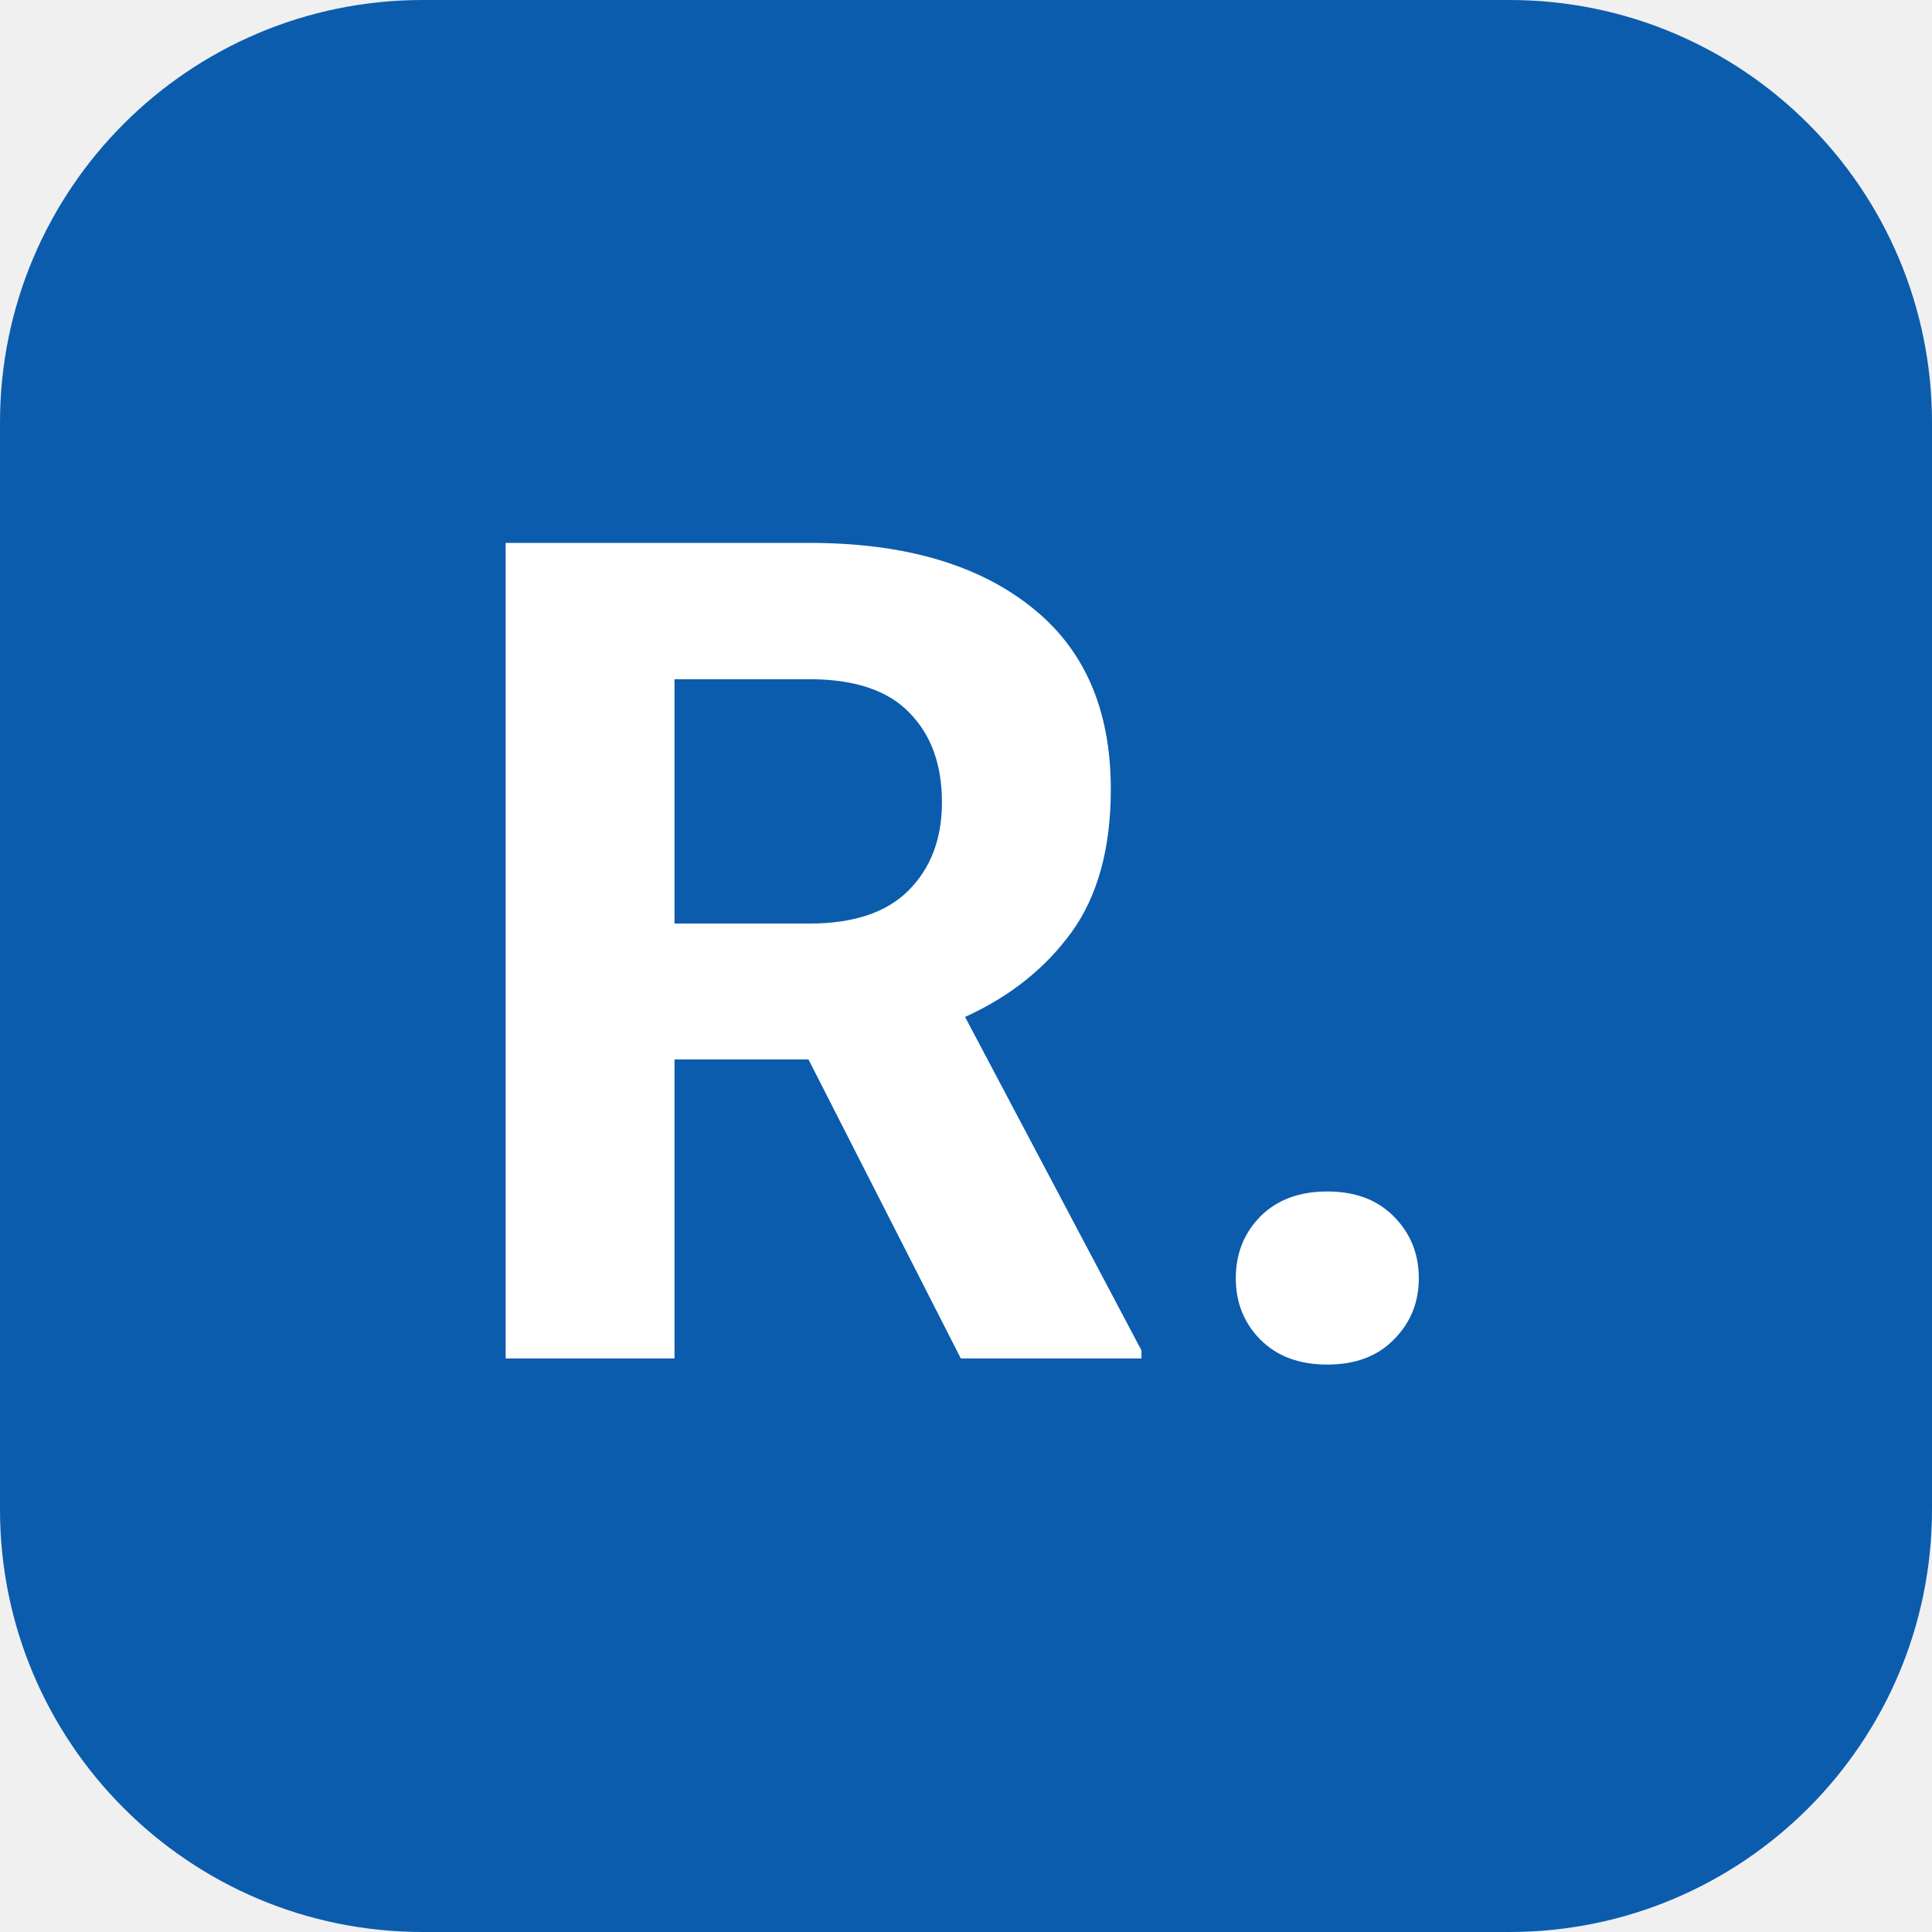
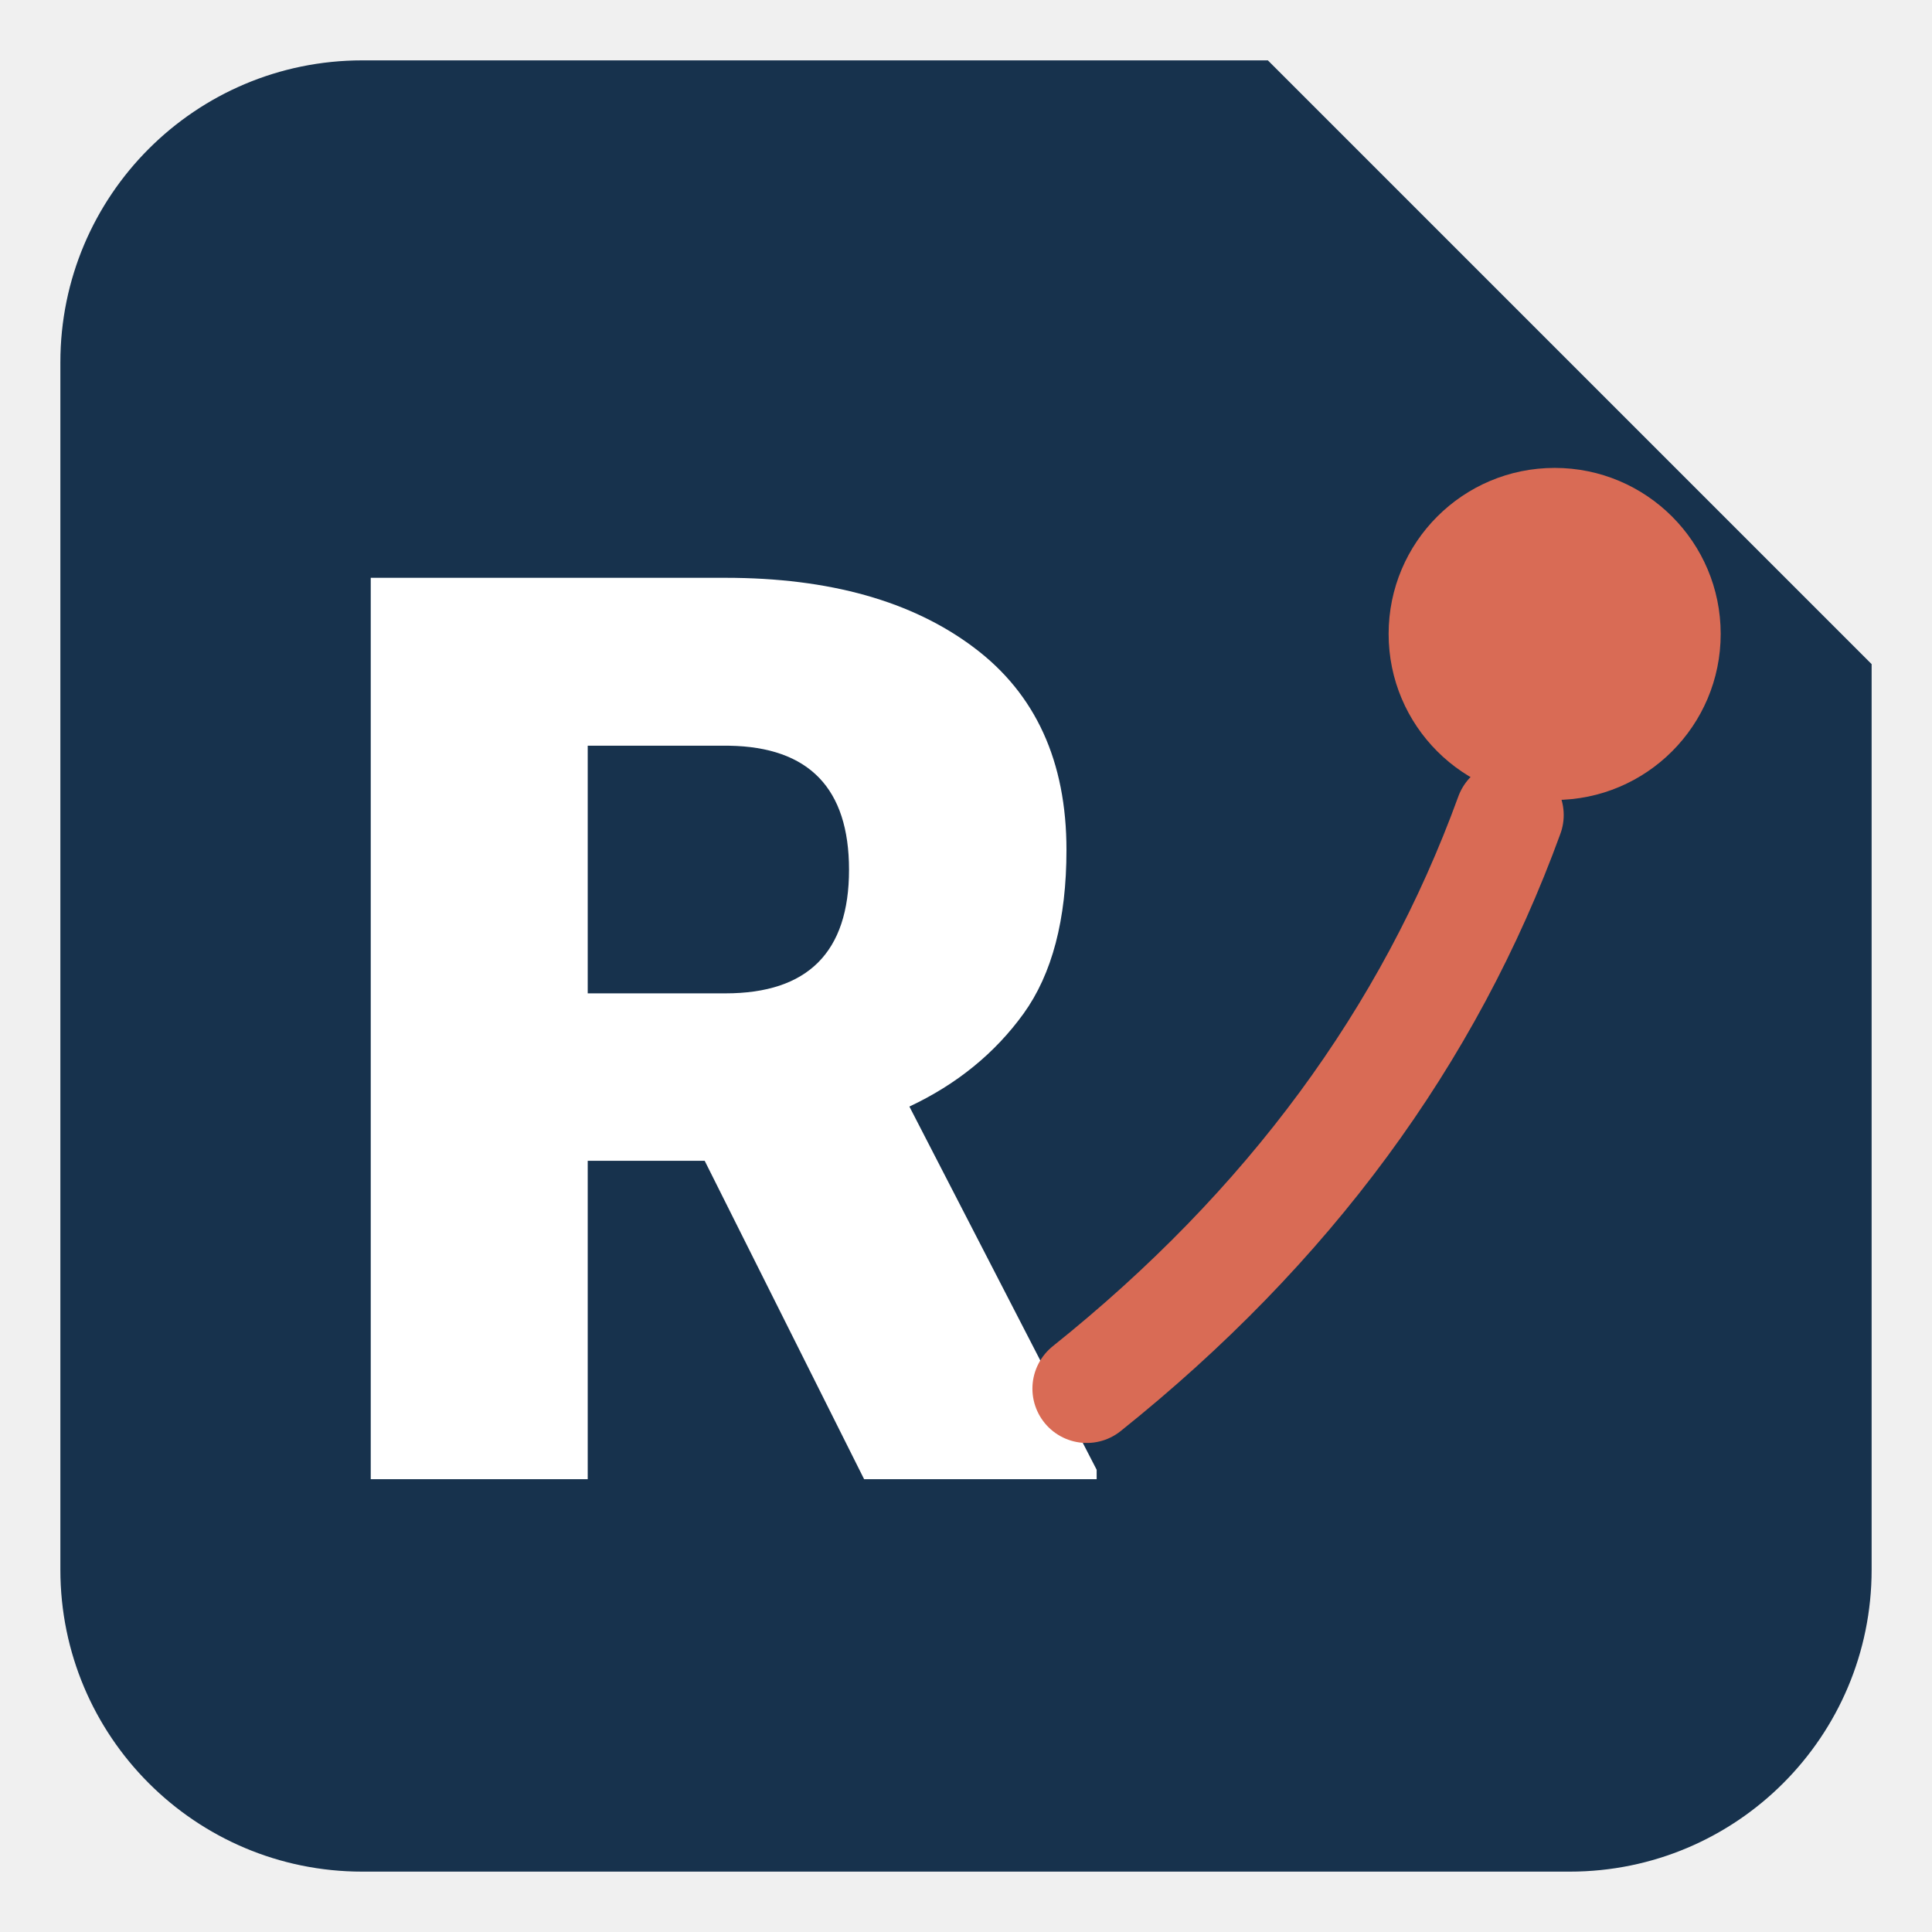
<svg xmlns="http://www.w3.org/2000/svg" viewBox="0 0 64 64">
-   <rect width="64" height="64" rx="14" fill="#0b5cad" />
-   <text x="32" y="45" font-family="system-ui, -apple-system, 'Segoe UI', Roboto, Arial, sans-serif" font-size="38" font-weight="700" fill="#ffffff" text-anchor="middle">R.</text>
+   <path d="M12 2 H42 L62 22 V52 a10 10 0 0 1 -10 10 H12 A10 10 0 0 1 2 52 V12 A10 10 0 0 1 12 2 Z" fill="#17324D" />
+   <text x="10" y="49" font-family="system-ui, -apple-system, 'Segoe UI', Roboto, Arial, sans-serif" font-size="42" font-weight="800" fill="#ffffff">R</text>
+   <path d="M36 46 Q46 38 50 27" fill="none" stroke="#D96B55" stroke-width="3.6" stroke-linecap="round" />
+   <circle cx="51.5" cy="21" r="5.5" fill="#D96B55" />
</svg>
